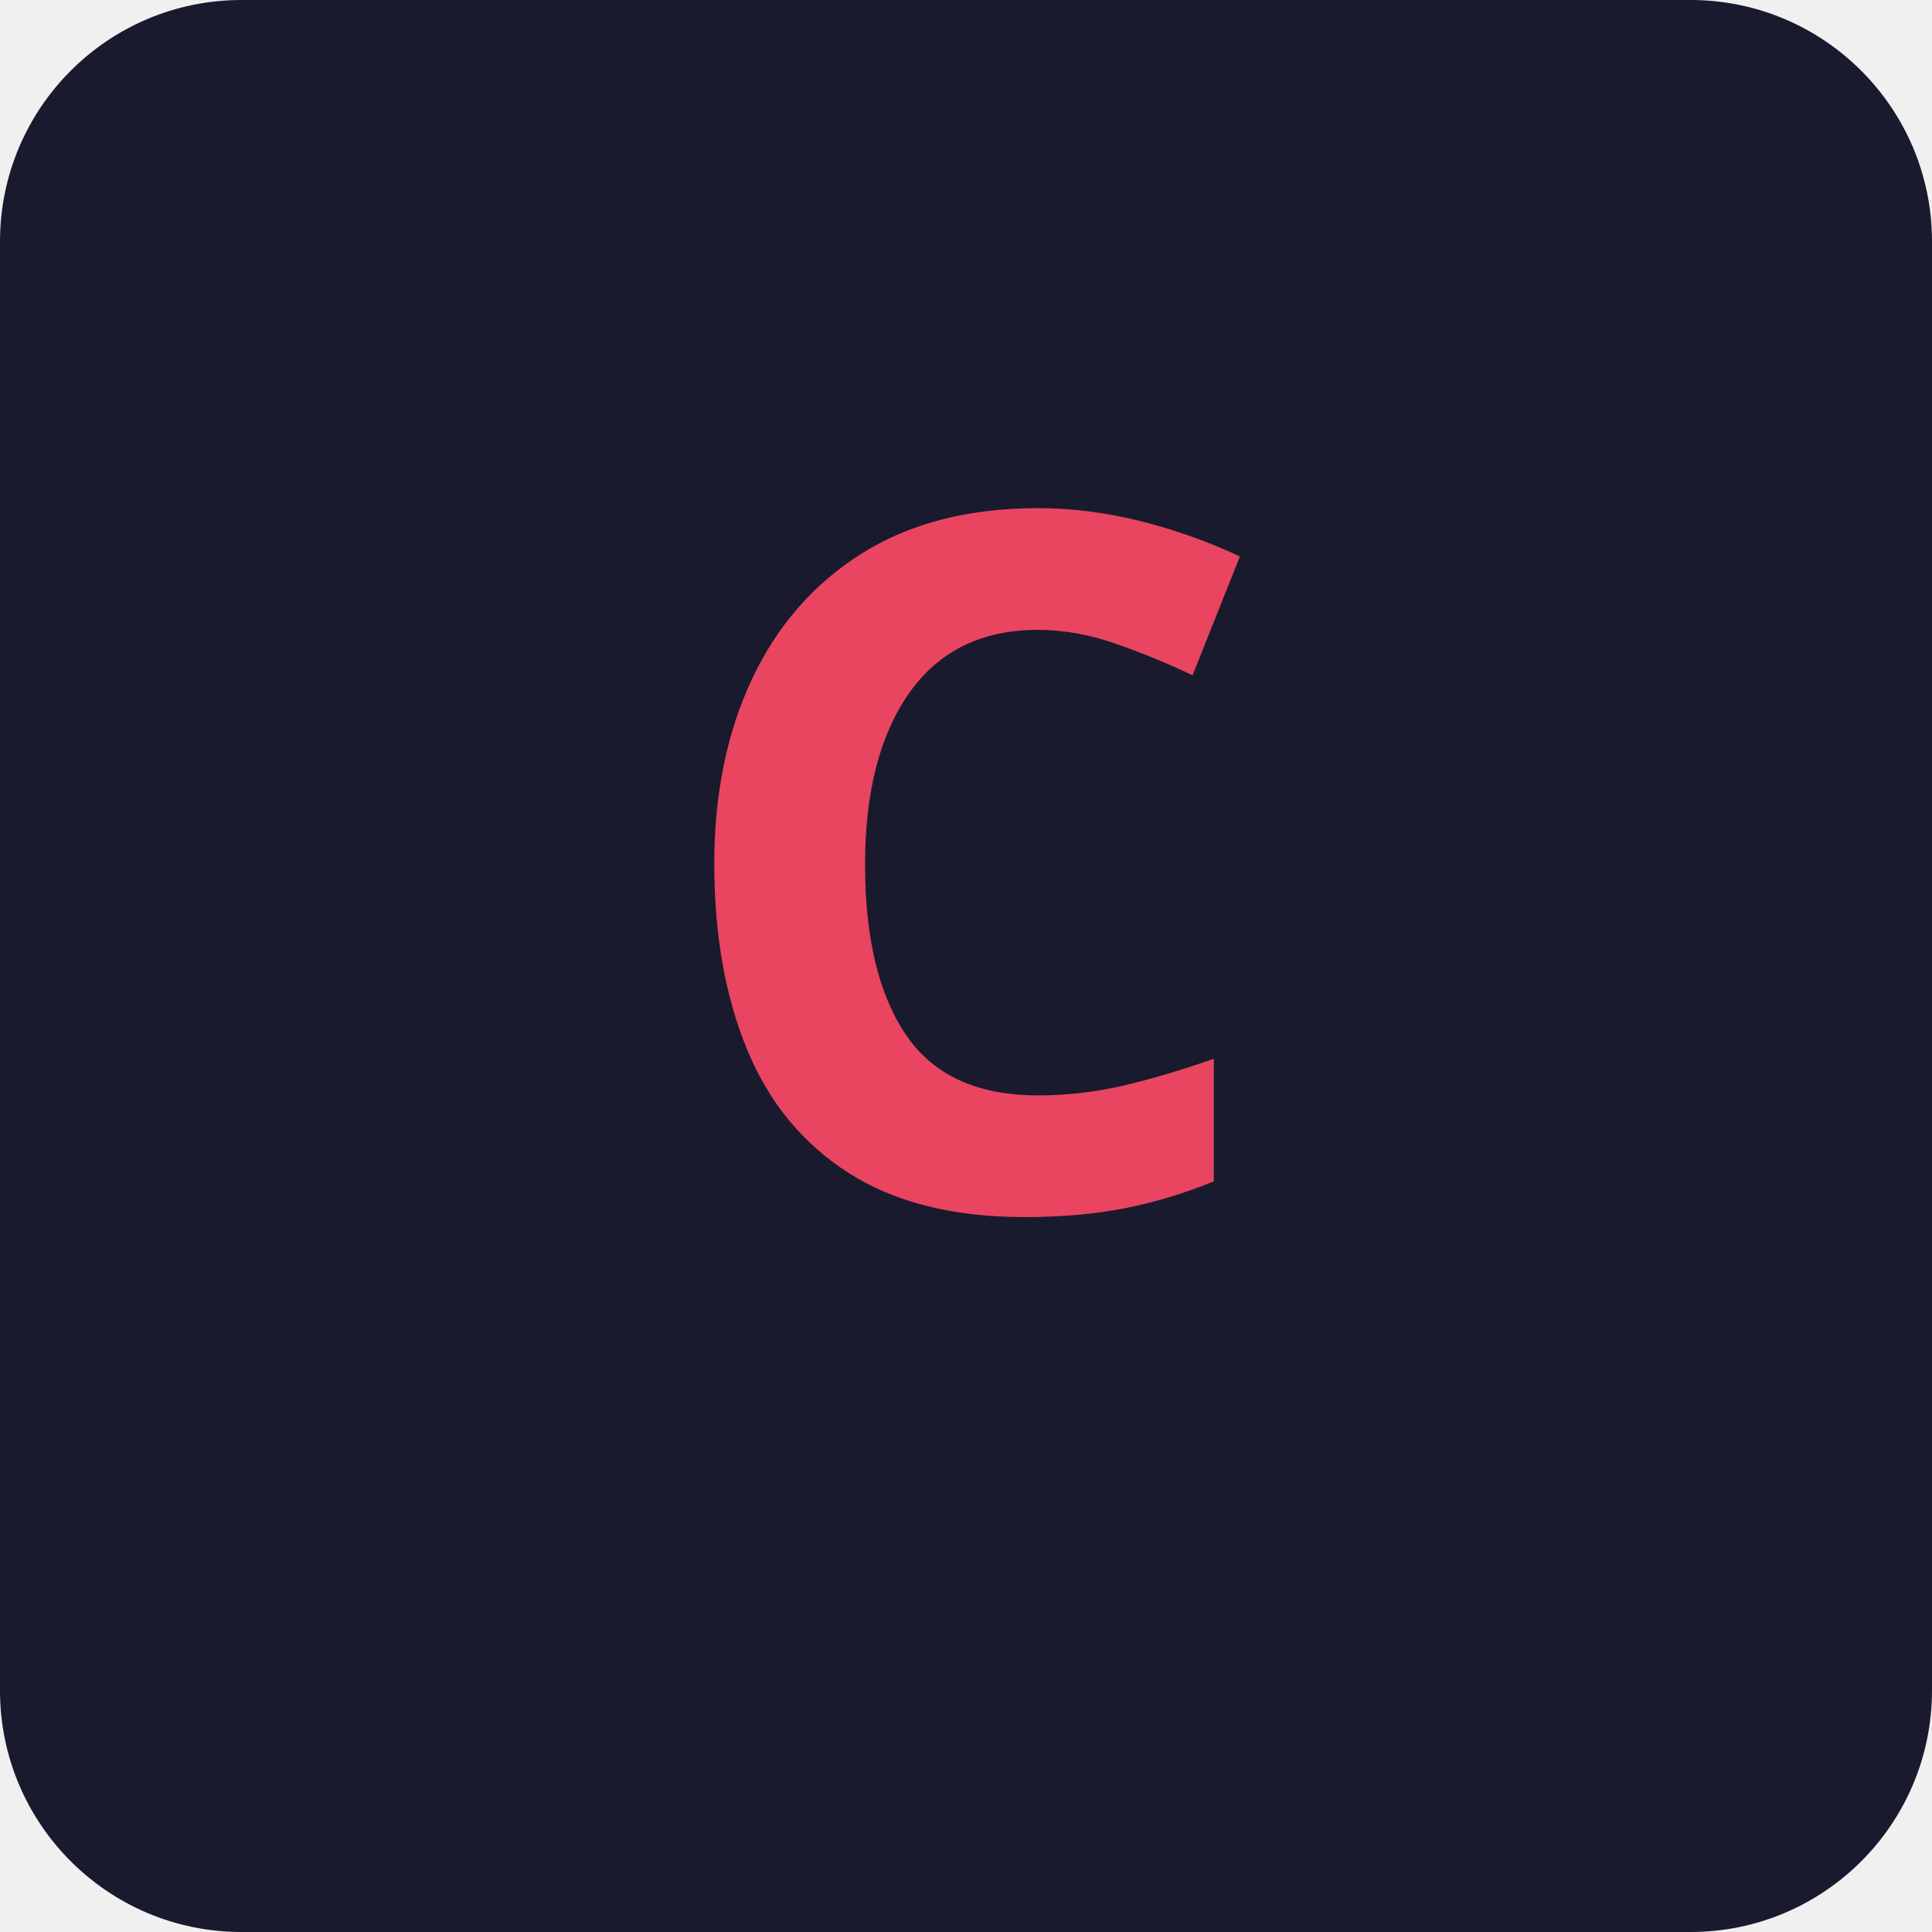
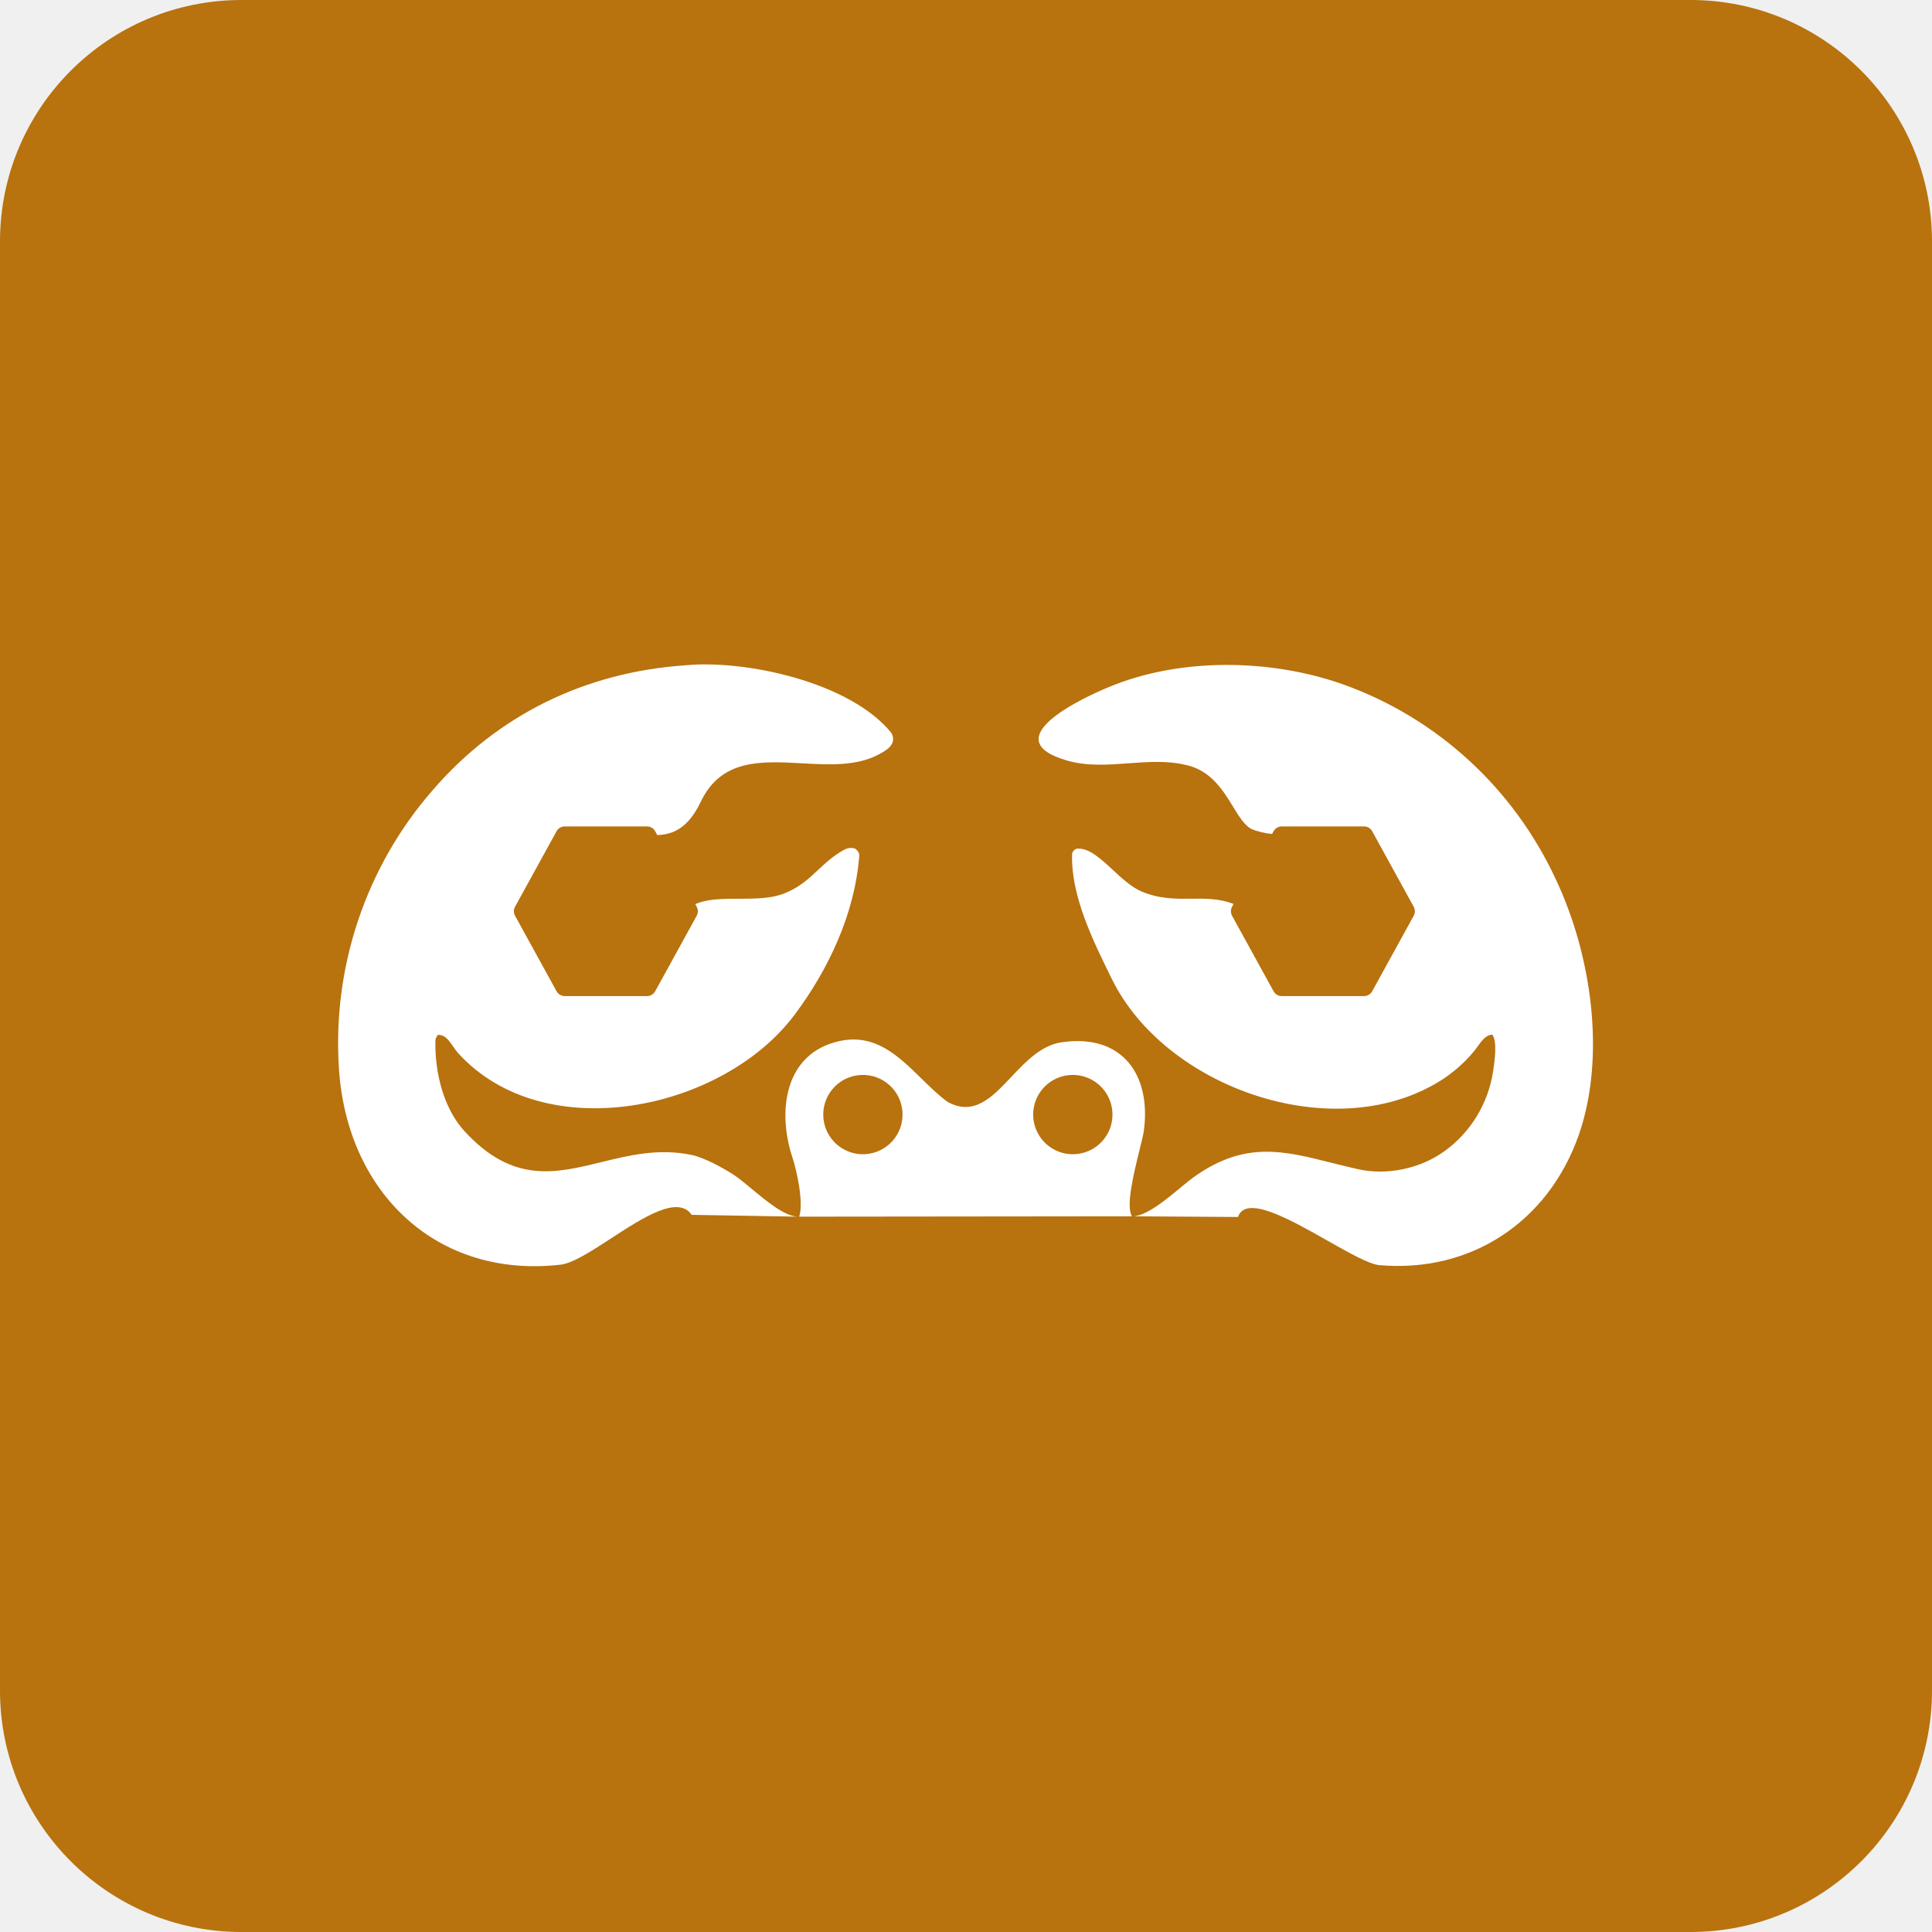
<svg xmlns="http://www.w3.org/2000/svg" viewBox="0 0 192 192" width="192" height="192">
-   <rect width="192" height="192" rx="24" fill="#1a1a2e" />
-   <text x="96" y="120" text-anchor="middle" font-family="system-ui, sans-serif" font-size="96" font-weight="bold" fill="#e94560">C</text>
+   <rect width="192" height="192" rx="24" fill="#B8720E" />
+   <g transform="translate(33.600 66.028) scale(0.196535)">
+     <path fill-rule="evenodd" clip-rule="evenodd" d="M175.516 0.458C205.9 -2.51 259.064 8.951 279.788 34.681C282.936 40.486 276.754 43.737 273.461 45.468C273.374 45.514 273.29 45.558 273.207 45.602C261.972 51.528 248.132 50.763 234.463 50.007C213.922 48.871 193.766 47.756 183.419 69.404C177.163 82.493 169.73 85.998 161.409 86.316L160.334 84.361C159.505 82.853 157.921 81.916 156.2 81.916H114.602C112.881 81.916 111.297 82.853 110.468 84.361L89.473 122.543C88.695 123.959 88.695 125.674 89.473 127.089L110.468 165.272C111.297 166.779 112.881 167.716 114.602 167.716H156.2C157.921 167.716 159.505 166.779 160.334 165.272L181.329 127.089C182.107 125.674 182.107 123.959 181.329 122.543L180.617 121.248C186.476 118.525 194.395 118.512 202.532 118.498C210.649 118.484 218.982 118.47 225.704 115.767C233.366 112.686 237.949 108.388 242.643 103.986C246.216 100.635 249.854 97.223 254.964 94.243C257.336 92.86 258.993 92.391 261.623 93.197C261.808 93.406 261.981 93.593 262.142 93.766C263.087 94.785 263.618 95.356 263.496 97.19C261.16 126.188 248.022 154.214 230.756 177.243C194.502 225.601 104.383 244.58 60.717 196.594C59.861 195.653 59.062 194.491 58.252 193.312C56.116 190.205 53.9 186.982 50.358 187.38C49.662 188.355 49.211 189.298 49.188 190.486C48.884 206.396 53.329 224.508 63.889 236.004C88.336 262.631 109.799 257.376 132.991 251.699C147.27 248.203 162.204 244.547 178.893 248.071C184.986 249.352 194.293 254.405 199.646 257.826C202.351 259.554 205.642 262.287 209.188 265.231C216.749 271.51 225.467 278.75 232.131 279.249L178.825 278.331C171.795 268.246 154.246 279.673 138.022 290.238C128.113 296.69 118.699 302.82 112.478 303.531C50.059 310.654 4.829 267.347 0.475 205.146C-3.131 153.458 13.915 102.471 47.782 63.642C80.991 25.158 125.461 3.88 175.516 0.458Z" fill="white" />
+     <path fill-rule="evenodd" clip-rule="evenodd" d="M229.654 249.063C232.146 256.639 235.426 272.298 233.175 279.249L401.464 279.07C398.197 274.082 402.357 257.247 405.227 245.635C406.285 241.355 407.167 237.785 407.438 235.778C411.216 207.677 396.607 187.077 366.996 190.924C356.068 192.009 348.01 200.541 340.363 208.638C330.666 218.904 321.631 228.471 308.244 221.266C303.581 217.843 299.236 213.591 294.88 209.328C283.304 197.999 271.645 186.589 253.709 190.429C225.583 196.454 222.072 226.031 229.654 249.063ZM391.541 226.501C390.92 215.536 381.604 207.115 370.64 207.603C363.424 207.918 356.936 212.088 353.657 218.527C350.378 224.965 350.814 232.664 354.799 238.686C358.784 244.717 365.701 248.135 372.907 247.636C383.856 246.873 392.161 237.455 391.541 226.501ZM264.49 207.603C275.454 207.115 284.77 215.536 285.391 226.501C286.011 237.455 277.706 246.873 266.757 247.636C259.551 248.135 252.634 244.717 248.649 238.686C244.664 232.664 244.228 224.965 247.507 218.527C250.786 212.088 257.273 207.918 264.49 207.603Z" fill="white" />
+     <path fill-rule="evenodd" clip-rule="evenodd" d="M425.563 264.914C428.525 262.467 431.281 260.192 433.634 258.56C458.839 241.074 477.961 245.882 502.24 251.987C506.536 253.067 510.994 254.188 515.675 255.233C530.23 258.482 547.152 255.124 559.649 245.986C572.785 236.45 581.574 221.946 584.033 205.763C584.75 201.054 586.276 190.815 583.647 187.206C580.447 187.257 578.18 190.413 576.114 193.287C575.518 194.117 574.938 194.924 574.358 195.626C569.3 201.725 563.28 206.935 556.542 211.035C502.654 243.799 418.308 213.886 391.372 159.304C391.2 158.955 391.027 158.605 390.853 158.252C381.943 140.2 370.395 116.805 371.159 95.898C371.197 94.752 372.423 93.387 373.602 93.166C379.555 92.628 385.522 98.156 391.745 103.919C396.37 108.204 401.137 112.619 406.143 114.771C415.145 118.64 423.398 118.555 431.407 118.472C438.615 118.397 445.625 118.325 452.806 121.139L452.033 122.543C451.255 123.959 451.255 125.674 452.033 127.089L473.028 165.272C473.857 166.779 475.442 167.716 477.162 167.716H518.761C520.481 167.716 522.066 166.779 522.895 165.272L543.889 127.089C544.668 125.674 544.668 123.959 543.889 122.543L522.895 84.361C522.066 82.853 520.481 81.916 518.761 81.916H477.162C475.442 81.916 473.857 82.853 473.028 84.361L472.271 85.738C468.743 85.409 465.239 84.652 461.796 83.198C458.331 81.403 455.64 77.009 452.566 71.99C447.473 63.675 441.329 53.645 428.877 50.879C419.335 48.569 409.493 49.289 399.665 50.007C389.253 50.769 378.855 51.529 368.846 48.685C331.572 38.094 375.746 17.268 389.206 11.676C425.362 -3.637 471.594 -2.932 508.328 10.152C555.64 27.1 594.286 62.516 615.664 108.507C633.649 146.431 641.274 197.82 627.389 237.84C611.925 281.991 572.7 307.78 526.568 303.766C521.356 303.313 511.343 297.642 500.4 291.443C481.125 280.525 458.961 267.971 455.042 279.409L402.535 279.07C409.467 278.205 418.16 271.026 425.563 264.914Z" fill="white" />
+   </g>
</svg>
